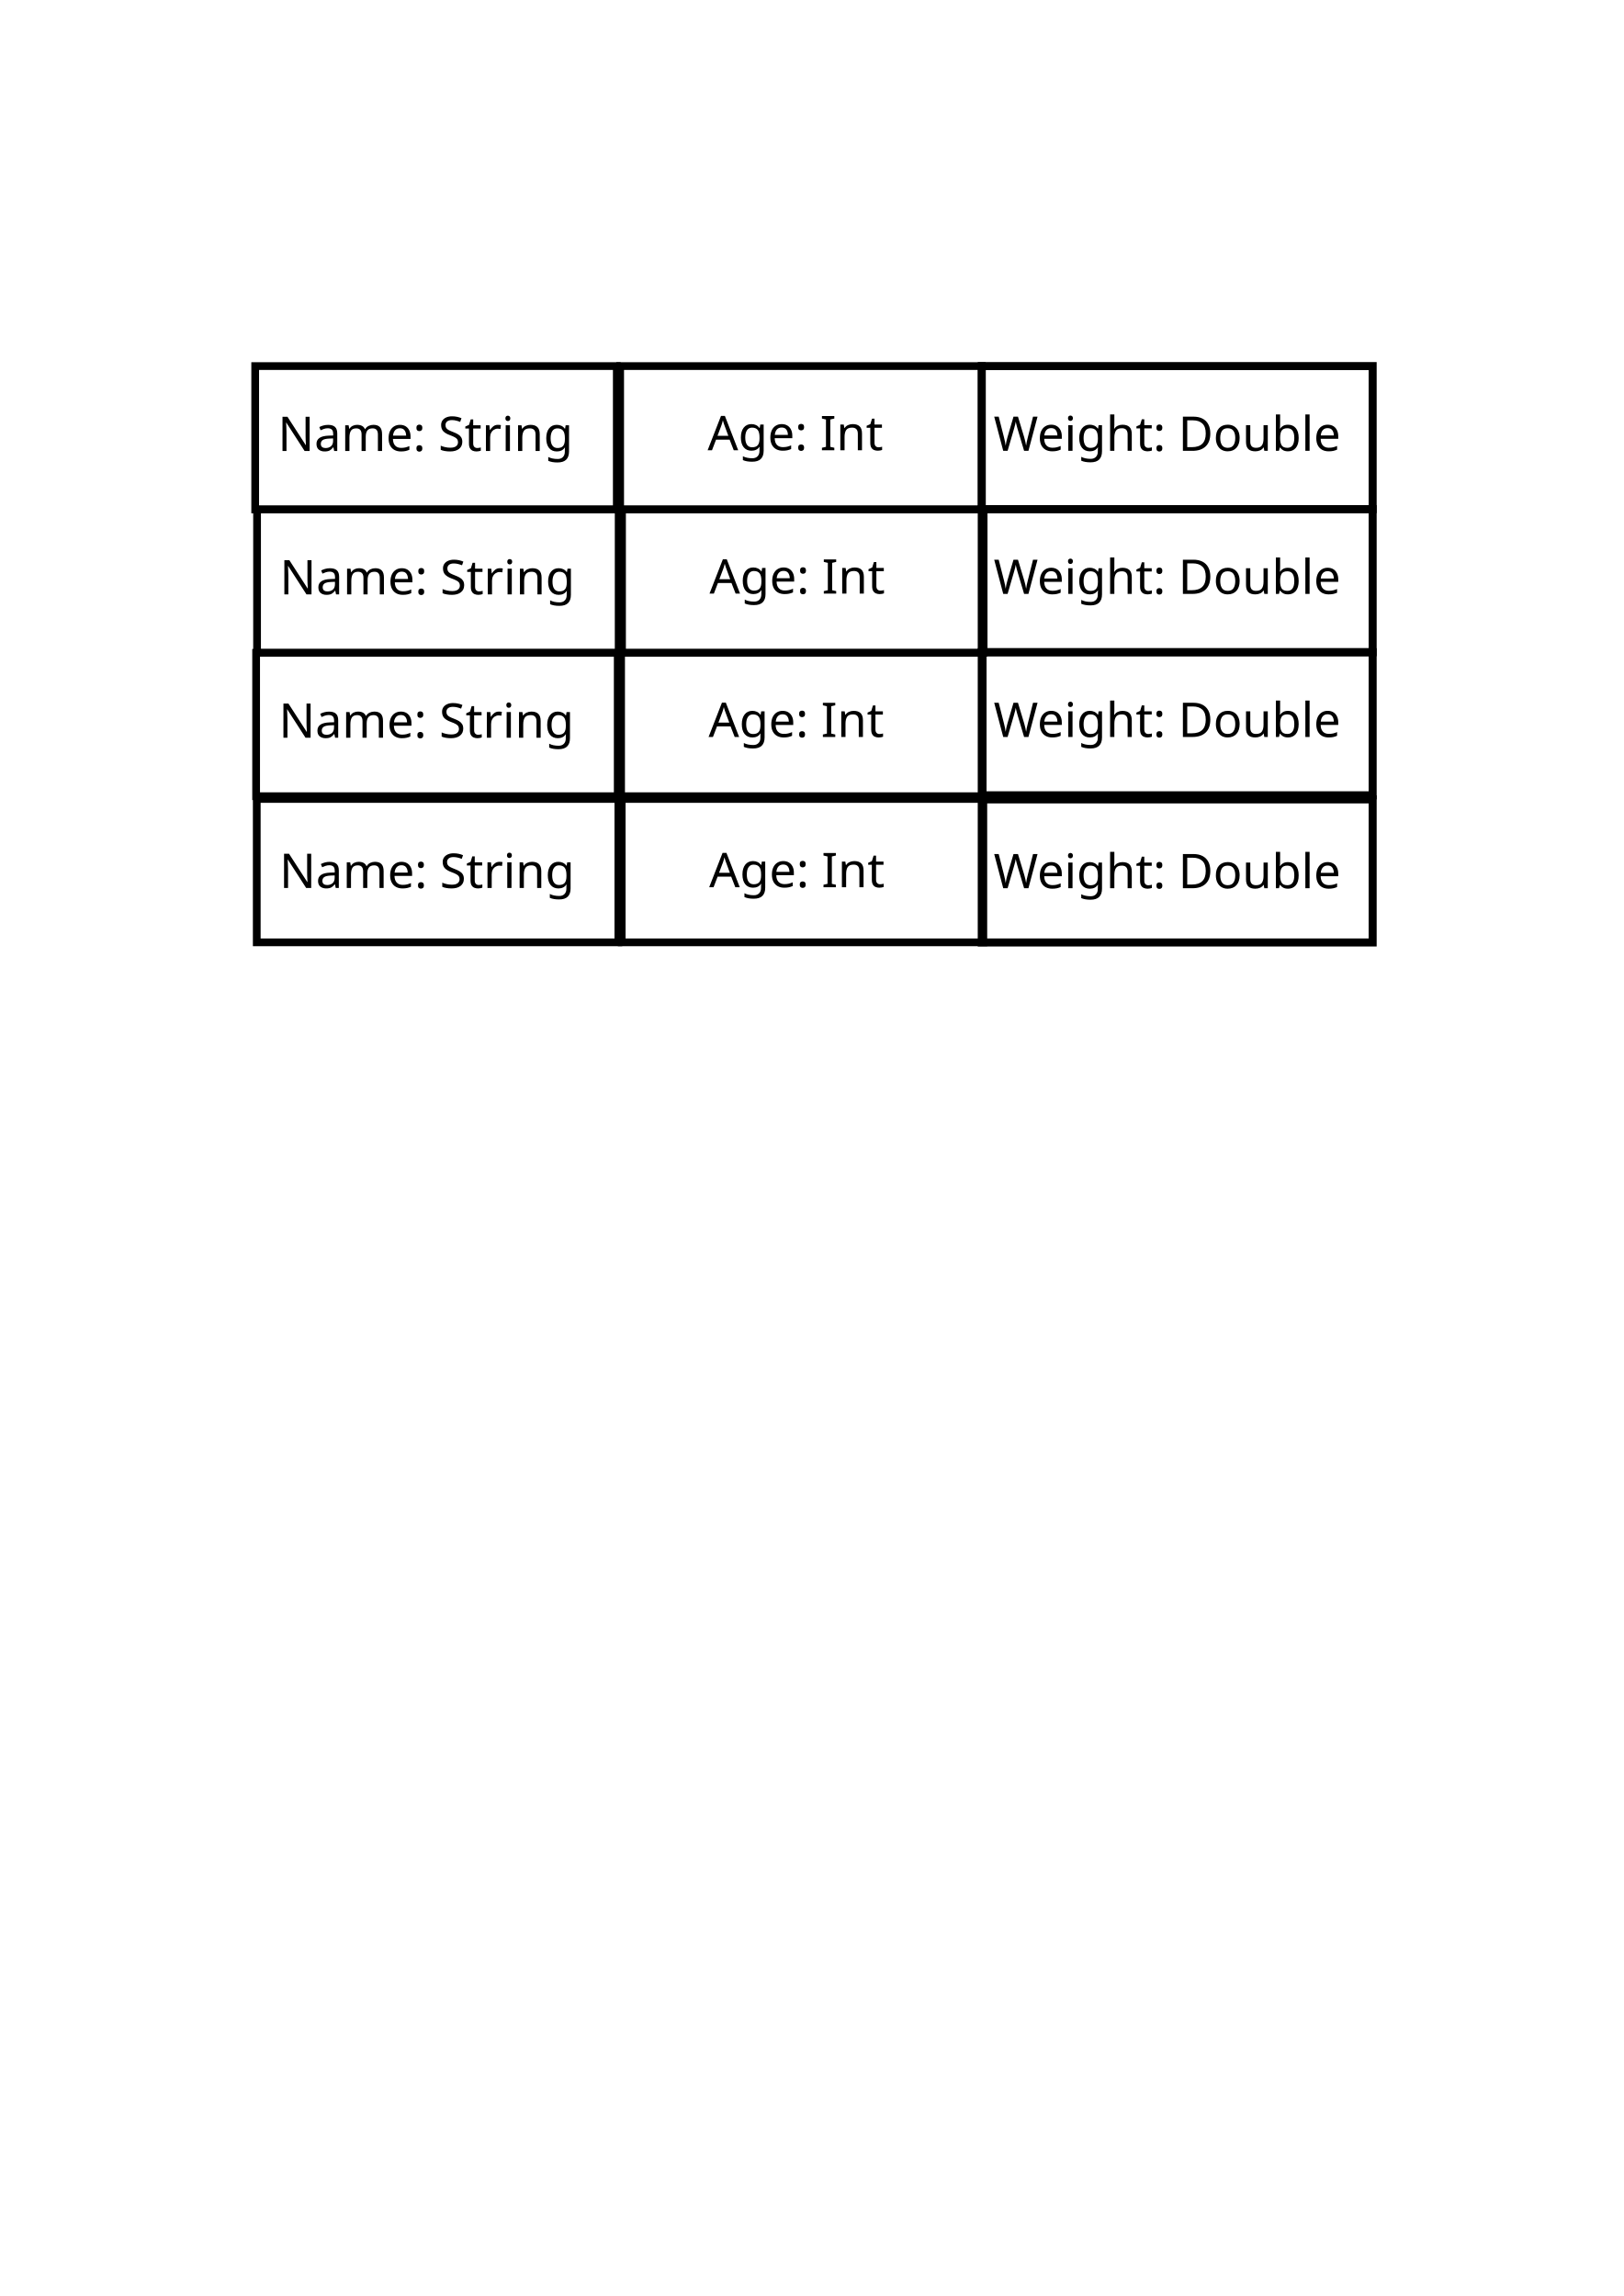
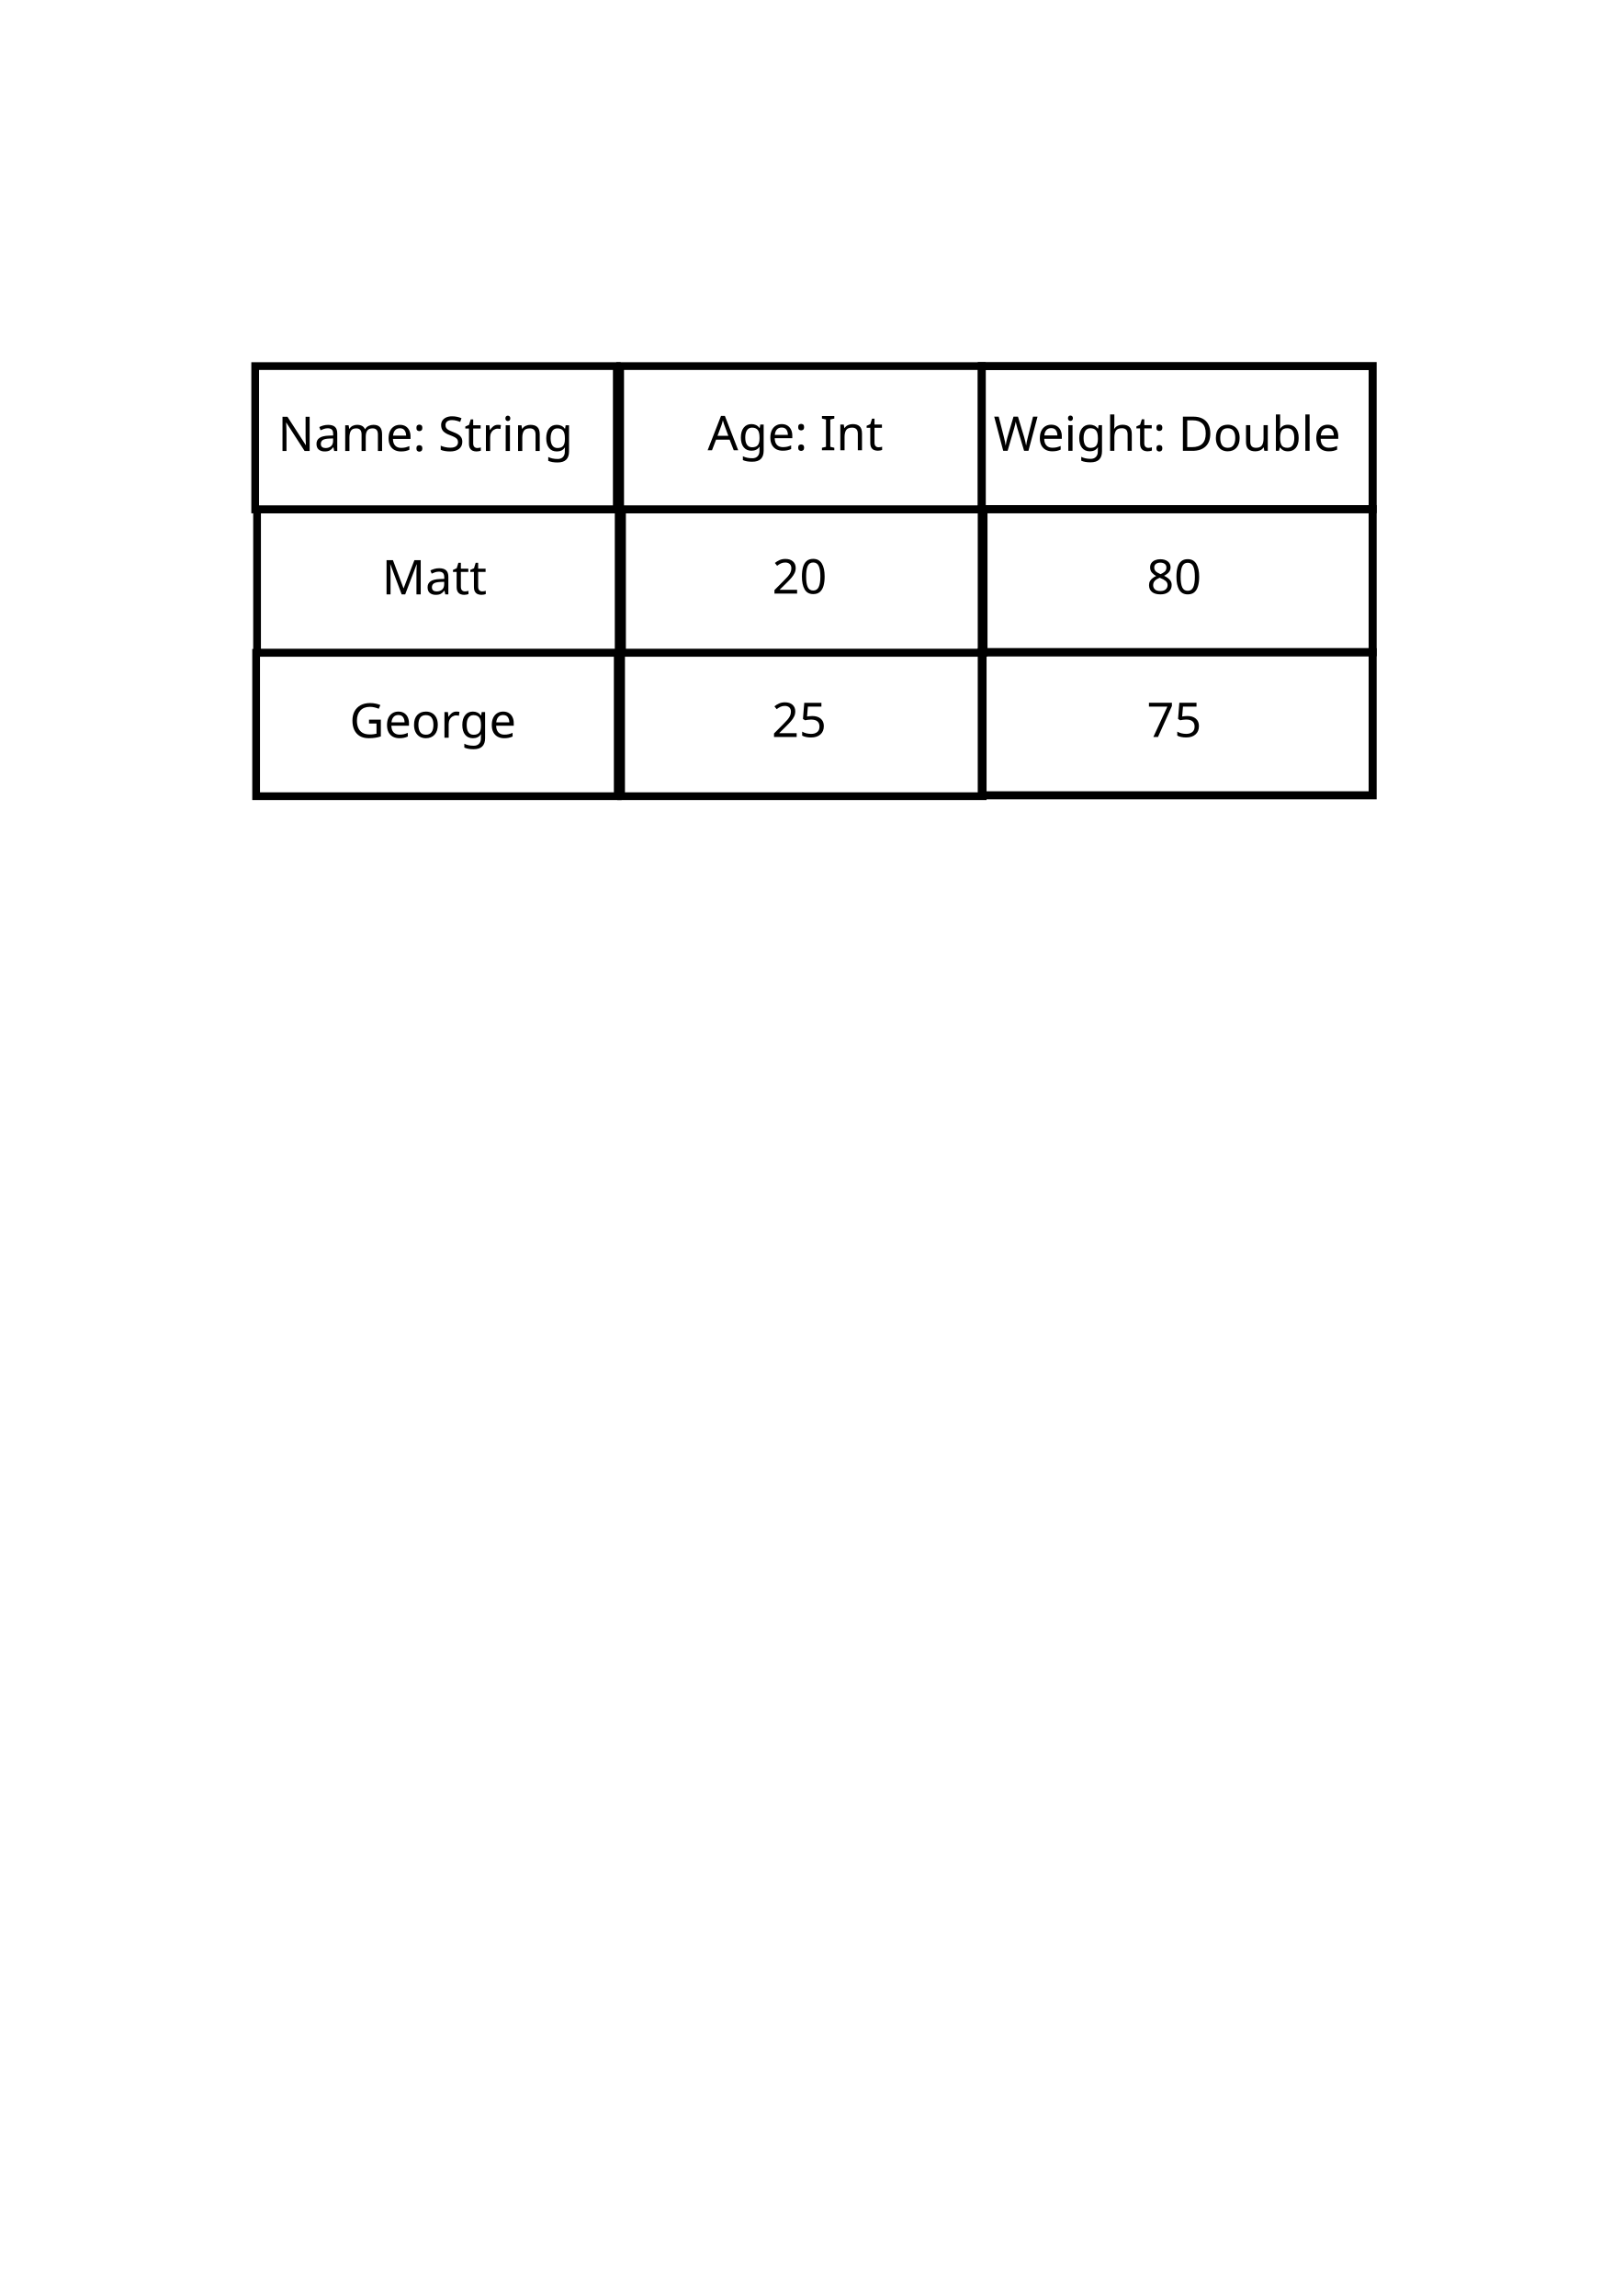
<svg xmlns="http://www.w3.org/2000/svg" xmlns:ns1="http://www.openswatchbook.org/uri/2009/osb" width="210mm" height="297mm" viewBox="0 0 744.094 1052.362" id="svg2" version="1.1">
  <defs id="defs4">
    <marker orient="auto" refY="0.0" refX="0.0" id="marker12201" style="overflow:visible">
      <path id="path12199" d="M 0.0,0.0 L 5.0,-5.0 L -12.5,0.0 L 5.0,5.0 L 0.0,0.0 z " style="fill-rule:evenodd;stroke:#000000;stroke-width:1.0pt" transform="scale(0.8) translate(12.5,0)" />
    </marker>
    <marker orient="auto" refY="0.0" refX="0.0" id="Arrow1Lstart" style="overflow:visible">
      <path id="path11929" d="M 0.0,0.0 L 5.0,-5.0 L -12.5,0.0 L 5.0,5.0 L 0.0,0.0 z " style="fill-rule:evenodd;stroke:#000000;stroke-width:1.0pt" transform="scale(0.8) translate(12.5,0)" />
    </marker>
    <linearGradient id="linearGradient11905" ns1:paint="solid">
      <stop style="stop-color:#113737;stop-opacity:1;" offset="0" id="stop11903" />
    </linearGradient>
  </defs>
  <g id="layer1">
    <rect style="fill:none;fill-opacity:1;stroke:#000000;stroke-width:3.543;stroke-miterlimit:4;stroke-dasharray:none" id="rect3336" width="165.714" height="65.714" x="116.946" y="167.791" />
    <text xml:space="preserve" style="font-style:normal;font-weight:normal;font-size:6.587px;line-height:0%;font-family:sans-serif;letter-spacing:0px;word-spacing:0px;fill:#000000;fill-opacity:1;stroke:none;stroke-width:4.049;stroke-linecap:butt;stroke-linejoin:miter;stroke-miterlimit:4;stroke-dasharray:none;stroke-opacity:1" x="127.335" y="206.705" id="text3359">
      <tspan id="tspan3361" x="127.335" y="206.705" style="font-size:21.956px;line-height:1.25;stroke-width:4.049;stroke-miterlimit:4;stroke-dasharray:none">Name: String</tspan>
    </text>
    <rect style="fill:none;fill-opacity:1;stroke:#000000;stroke-width:3.543;stroke-miterlimit:4;stroke-dasharray:none" id="rect3336-64" width="165.714" height="65.714" x="117.803" y="233.505" />
-     <text xml:space="preserve" style="font-style:normal;font-weight:normal;font-size:6.587px;line-height:0%;font-family:sans-serif;letter-spacing:0px;word-spacing:0px;fill:#000000;fill-opacity:1;stroke:none;stroke-width:4.049;stroke-linecap:butt;stroke-linejoin:miter;stroke-miterlimit:4;stroke-dasharray:none;stroke-opacity:1" x="128.193" y="272.419" id="text3359-6">
-       <tspan id="tspan3361-3" x="128.193" y="272.419" style="font-size:21.956px;line-height:1.25;stroke-width:4.049;stroke-miterlimit:4;stroke-dasharray:none">Name: String</tspan>
+     <text xml:space="preserve" style="font-style:normal;font-weight:normal;font-size:6.587px;line-height:0%;font-family:sans-serif;letter-spacing:0px;word-spacing:0px;fill:#000000;fill-opacity:1;stroke:none;stroke-width:4.049;stroke-linecap:butt;stroke-linejoin:miter;stroke-miterlimit:4;stroke-dasharray:none;stroke-opacity:1" x="175.021" y="272.419" id="text3359-6">
+       <tspan id="tspan3361-3" x="175.021" y="272.419" style="font-size:21.956px;line-height:1.25;stroke-width:4.049;stroke-miterlimit:4;stroke-dasharray:none">Matt</tspan>
    </text>
    <rect style="fill:none;fill-opacity:1;stroke:#000000;stroke-width:3.543;stroke-miterlimit:4;stroke-dasharray:none" id="rect3336-7" width="165.714" height="65.714" x="117.374" y="299.219" />
-     <text xml:space="preserve" style="font-style:normal;font-weight:normal;font-size:6.587px;line-height:0%;font-family:sans-serif;letter-spacing:0px;word-spacing:0px;fill:#000000;fill-opacity:1;stroke:none;stroke-width:4.049;stroke-linecap:butt;stroke-linejoin:miter;stroke-miterlimit:4;stroke-dasharray:none;stroke-opacity:1" x="127.764" y="338.134" id="text3359-9">
-       <tspan id="tspan3361-7" x="127.764" y="338.134" style="font-size:21.956px;line-height:1.25;stroke-width:4.049;stroke-miterlimit:4;stroke-dasharray:none">Name: String</tspan>
-     </text>
-     <rect style="fill:none;fill-opacity:1;stroke:#000000;stroke-width:3.543;stroke-miterlimit:4;stroke-dasharray:none" id="rect3336-4" width="165.714" height="65.714" x="117.66" y="366.201" />
-     <text xml:space="preserve" style="font-style:normal;font-weight:normal;font-size:6.587px;line-height:0%;font-family:sans-serif;letter-spacing:0px;word-spacing:0px;fill:#000000;fill-opacity:1;stroke:none;stroke-width:4.049;stroke-linecap:butt;stroke-linejoin:miter;stroke-miterlimit:4;stroke-dasharray:none;stroke-opacity:1" x="128.05" y="406.991" id="text3359-91">
-       <tspan id="tspan3361-70" x="128.05" y="406.991" style="font-size:21.956px;line-height:1.25;stroke-width:4.049;stroke-miterlimit:4;stroke-dasharray:none">Name: String</tspan>
+     <text xml:space="preserve" style="font-style:normal;font-weight:normal;font-size:6.587px;line-height:0%;font-family:sans-serif;letter-spacing:0px;word-spacing:0px;fill:#000000;fill-opacity:1;stroke:none;stroke-width:4.049;stroke-linecap:butt;stroke-linejoin:miter;stroke-miterlimit:4;stroke-dasharray:none;stroke-opacity:1" x="160.168" y="338.134" id="text3359-9">
+       <tspan id="tspan3361-7" x="160.168" y="338.134" style="font-size:21.956px;line-height:1.25;stroke-width:4.049;stroke-miterlimit:4;stroke-dasharray:none">George</tspan>
    </text>
    <rect style="fill:none;fill-opacity:1;stroke:#000000;stroke-width:3.543;stroke-miterlimit:4;stroke-dasharray:none" id="rect3336-6" width="165.714" height="65.714" x="284.197" y="167.791" />
    <text xml:space="preserve" style="font-style:normal;font-weight:normal;font-size:6.587px;line-height:0%;font-family:sans-serif;letter-spacing:0px;word-spacing:0px;fill:#000000;fill-opacity:1;stroke:none;stroke-width:4.049;stroke-linecap:butt;stroke-linejoin:miter;stroke-miterlimit:4;stroke-dasharray:none;stroke-opacity:1" x="324.289" y="206.367" id="text3359-0">
      <tspan id="tspan3361-8" x="324.289" y="206.367" style="font-size:21.956px;line-height:1.25;stroke-width:4.049;stroke-miterlimit:4;stroke-dasharray:none">Age: Int</tspan>
    </text>
    <rect style="fill:none;fill-opacity:1;stroke:#000000;stroke-width:3.543;stroke-miterlimit:4;stroke-dasharray:none" id="rect3336-64-5" width="165.714" height="65.714" x="285.054" y="233.505" />
-     <text xml:space="preserve" style="font-style:normal;font-weight:normal;font-size:6.587px;line-height:0%;font-family:sans-serif;letter-spacing:0px;word-spacing:0px;fill:#000000;fill-opacity:1;stroke:none;stroke-width:4.049;stroke-linecap:butt;stroke-linejoin:miter;stroke-miterlimit:4;stroke-dasharray:none;stroke-opacity:1" x="325.146" y="272.082" id="text3359-6-3">
-       <tspan id="tspan3361-3-9" x="325.146" y="272.082" style="font-size:21.956px;line-height:1.25;stroke-width:4.049;stroke-miterlimit:4;stroke-dasharray:none">Age: Int</tspan>
+     <text xml:space="preserve" style="font-style:normal;font-weight:normal;font-size:6.587px;line-height:0%;font-family:sans-serif;letter-spacing:0px;word-spacing:0px;fill:#000000;fill-opacity:1;stroke:none;stroke-width:4.049;stroke-linecap:butt;stroke-linejoin:miter;stroke-miterlimit:4;stroke-dasharray:none;stroke-opacity:1" x="353.862" y="272.082" id="text3359-6-3">
+       <tspan id="tspan3361-3-9" x="353.862" y="272.082" style="font-size:21.956px;line-height:1.25;stroke-width:4.049;stroke-miterlimit:4;stroke-dasharray:none">20</tspan>
    </text>
    <rect style="fill:none;fill-opacity:1;stroke:#000000;stroke-width:3.543;stroke-miterlimit:4;stroke-dasharray:none" id="rect3336-7-4" width="165.714" height="65.714" x="284.626" y="299.219" />
-     <text xml:space="preserve" style="font-style:normal;font-weight:normal;font-size:6.587px;line-height:0%;font-family:sans-serif;letter-spacing:0px;word-spacing:0px;fill:#000000;fill-opacity:1;stroke:none;stroke-width:4.049;stroke-linecap:butt;stroke-linejoin:miter;stroke-miterlimit:4;stroke-dasharray:none;stroke-opacity:1" x="324.718" y="337.796" id="text3359-9-1">
-       <tspan id="tspan3361-7-5" x="324.718" y="337.796" style="font-size:21.956px;line-height:1.25;stroke-width:4.049;stroke-miterlimit:4;stroke-dasharray:none">Age: Int</tspan>
-     </text>
-     <rect style="fill:none;fill-opacity:1;stroke:#000000;stroke-width:3.543;stroke-miterlimit:4;stroke-dasharray:none" id="rect3336-4-4" width="165.714" height="65.714" x="284.912" y="366.202" />
-     <text xml:space="preserve" style="font-style:normal;font-weight:normal;font-size:6.587px;line-height:0%;font-family:sans-serif;letter-spacing:0px;word-spacing:0px;fill:#000000;fill-opacity:1;stroke:none;stroke-width:4.049;stroke-linecap:butt;stroke-linejoin:miter;stroke-miterlimit:4;stroke-dasharray:none;stroke-opacity:1" x="325.003" y="406.653" id="text3359-91-1">
-       <tspan id="tspan3361-70-5" x="325.003" y="406.653" style="font-size:21.956px;line-height:1.25;stroke-width:4.049;stroke-miterlimit:4;stroke-dasharray:none">Age: Int</tspan>
+     <text xml:space="preserve" style="font-style:normal;font-weight:normal;font-size:6.587px;line-height:0%;font-family:sans-serif;letter-spacing:0px;word-spacing:0px;fill:#000000;fill-opacity:1;stroke:none;stroke-width:4.049;stroke-linecap:butt;stroke-linejoin:miter;stroke-miterlimit:4;stroke-dasharray:none;stroke-opacity:1" x="353.664" y="337.796" id="text3359-9-1">
+       <tspan id="tspan3361-7-5" x="353.664" y="337.796" style="font-size:21.956px;line-height:1.25;stroke-width:4.049;stroke-miterlimit:4;stroke-dasharray:none">25</tspan>
    </text>
    <rect style="fill:none;fill-opacity:1;stroke:#000000;stroke-width:3.68;stroke-miterlimit:4;stroke-dasharray:none" id="rect3336-6-5" width="179.132" height="65.577" x="449.912" y="167.791" />
    <text xml:space="preserve" style="font-style:normal;font-weight:normal;font-size:6.587px;line-height:0%;font-family:sans-serif;letter-spacing:0px;word-spacing:0px;fill:#000000;fill-opacity:1;stroke:none;stroke-width:4.049;stroke-linecap:butt;stroke-linejoin:miter;stroke-miterlimit:4;stroke-dasharray:none;stroke-opacity:1" x="455.346" y="206.637" id="text3359-0-4">
      <tspan id="tspan3361-8-9" x="455.346" y="206.637" style="font-size:21.956px;line-height:1.25;stroke-width:4.049;stroke-miterlimit:4;stroke-dasharray:none">Weight: Double</tspan>
    </text>
    <rect style="fill:none;fill-opacity:1;stroke:#000000;stroke-width:3.68;stroke-miterlimit:4;stroke-dasharray:none" id="rect3336-6-5-8" width="179.132" height="65.577" x="449.912" y="233.368" />
-     <text xml:space="preserve" style="font-style:normal;font-weight:normal;font-size:6.587px;line-height:0%;font-family:sans-serif;letter-spacing:0px;word-spacing:0px;fill:#000000;fill-opacity:1;stroke:none;stroke-width:4.049;stroke-linecap:butt;stroke-linejoin:miter;stroke-miterlimit:4;stroke-dasharray:none;stroke-opacity:1" x="455.346" y="272.214" id="text3359-0-4-3">
-       <tspan id="tspan3361-8-9-8" x="455.346" y="272.214" style="font-size:21.956px;line-height:1.25;stroke-width:4.049;stroke-miterlimit:4;stroke-dasharray:none">Weight: Double</tspan>
+     <text xml:space="preserve" style="font-style:normal;font-weight:normal;font-size:6.587px;line-height:0%;font-family:sans-serif;letter-spacing:0px;word-spacing:0px;fill:#000000;fill-opacity:1;stroke:none;stroke-width:4.049;stroke-linecap:butt;stroke-linejoin:miter;stroke-miterlimit:4;stroke-dasharray:none;stroke-opacity:1" x="525.487" y="272.214" id="text3359-0-4-3">
+       <tspan id="tspan3361-8-9-8" x="525.487" y="272.214" style="font-size:21.956px;line-height:1.25;stroke-width:4.049;stroke-miterlimit:4;stroke-dasharray:none">80</tspan>
    </text>
    <rect style="fill:none;fill-opacity:1;stroke:#000000;stroke-width:3.68;stroke-miterlimit:4;stroke-dasharray:none" id="rect3336-6-5-5" width="179.132" height="65.577" x="449.912" y="298.946" />
-     <text xml:space="preserve" style="font-style:normal;font-weight:normal;font-size:6.587px;line-height:0%;font-family:sans-serif;letter-spacing:0px;word-spacing:0px;fill:#000000;fill-opacity:1;stroke:none;stroke-width:4.049;stroke-linecap:butt;stroke-linejoin:miter;stroke-miterlimit:4;stroke-dasharray:none;stroke-opacity:1" x="455.346" y="337.792" id="text3359-0-4-2">
-       <tspan id="tspan3361-8-9-2" x="455.346" y="337.792" style="font-size:21.956px;line-height:1.25;stroke-width:4.049;stroke-miterlimit:4;stroke-dasharray:none">Weight: Double</tspan>
-     </text>
-     <rect style="fill:none;fill-opacity:1;stroke:#000000;stroke-width:3.68;stroke-miterlimit:4;stroke-dasharray:none" id="rect3336-6-5-5-3" width="179.132" height="65.577" x="449.912" y="366.398" />
-     <text xml:space="preserve" style="font-style:normal;font-weight:normal;font-size:6.587px;line-height:0%;font-family:sans-serif;letter-spacing:0px;word-spacing:0px;fill:#000000;fill-opacity:1;stroke:none;stroke-width:4.049;stroke-linecap:butt;stroke-linejoin:miter;stroke-miterlimit:4;stroke-dasharray:none;stroke-opacity:1" x="455.346" y="407.119" id="text3359-0-4-2-4">
-       <tspan id="tspan3361-8-9-2-6" x="455.346" y="407.119" style="font-size:21.956px;line-height:1.25;stroke-width:4.049;stroke-miterlimit:4;stroke-dasharray:none">Weight: Double</tspan>
+     <text xml:space="preserve" style="font-style:normal;font-weight:normal;font-size:6.587px;line-height:0%;font-family:sans-serif;letter-spacing:0px;word-spacing:0px;fill:#000000;fill-opacity:1;stroke:none;stroke-width:4.049;stroke-linecap:butt;stroke-linejoin:miter;stroke-miterlimit:4;stroke-dasharray:none;stroke-opacity:1" x="525.562" y="337.792" id="text3359-0-4-2">
+       <tspan id="tspan3361-8-9-2" x="525.562" y="337.792" style="font-size:21.956px;line-height:1.25;stroke-width:4.049;stroke-miterlimit:4;stroke-dasharray:none">75</tspan>
    </text>
  </g>
</svg>
